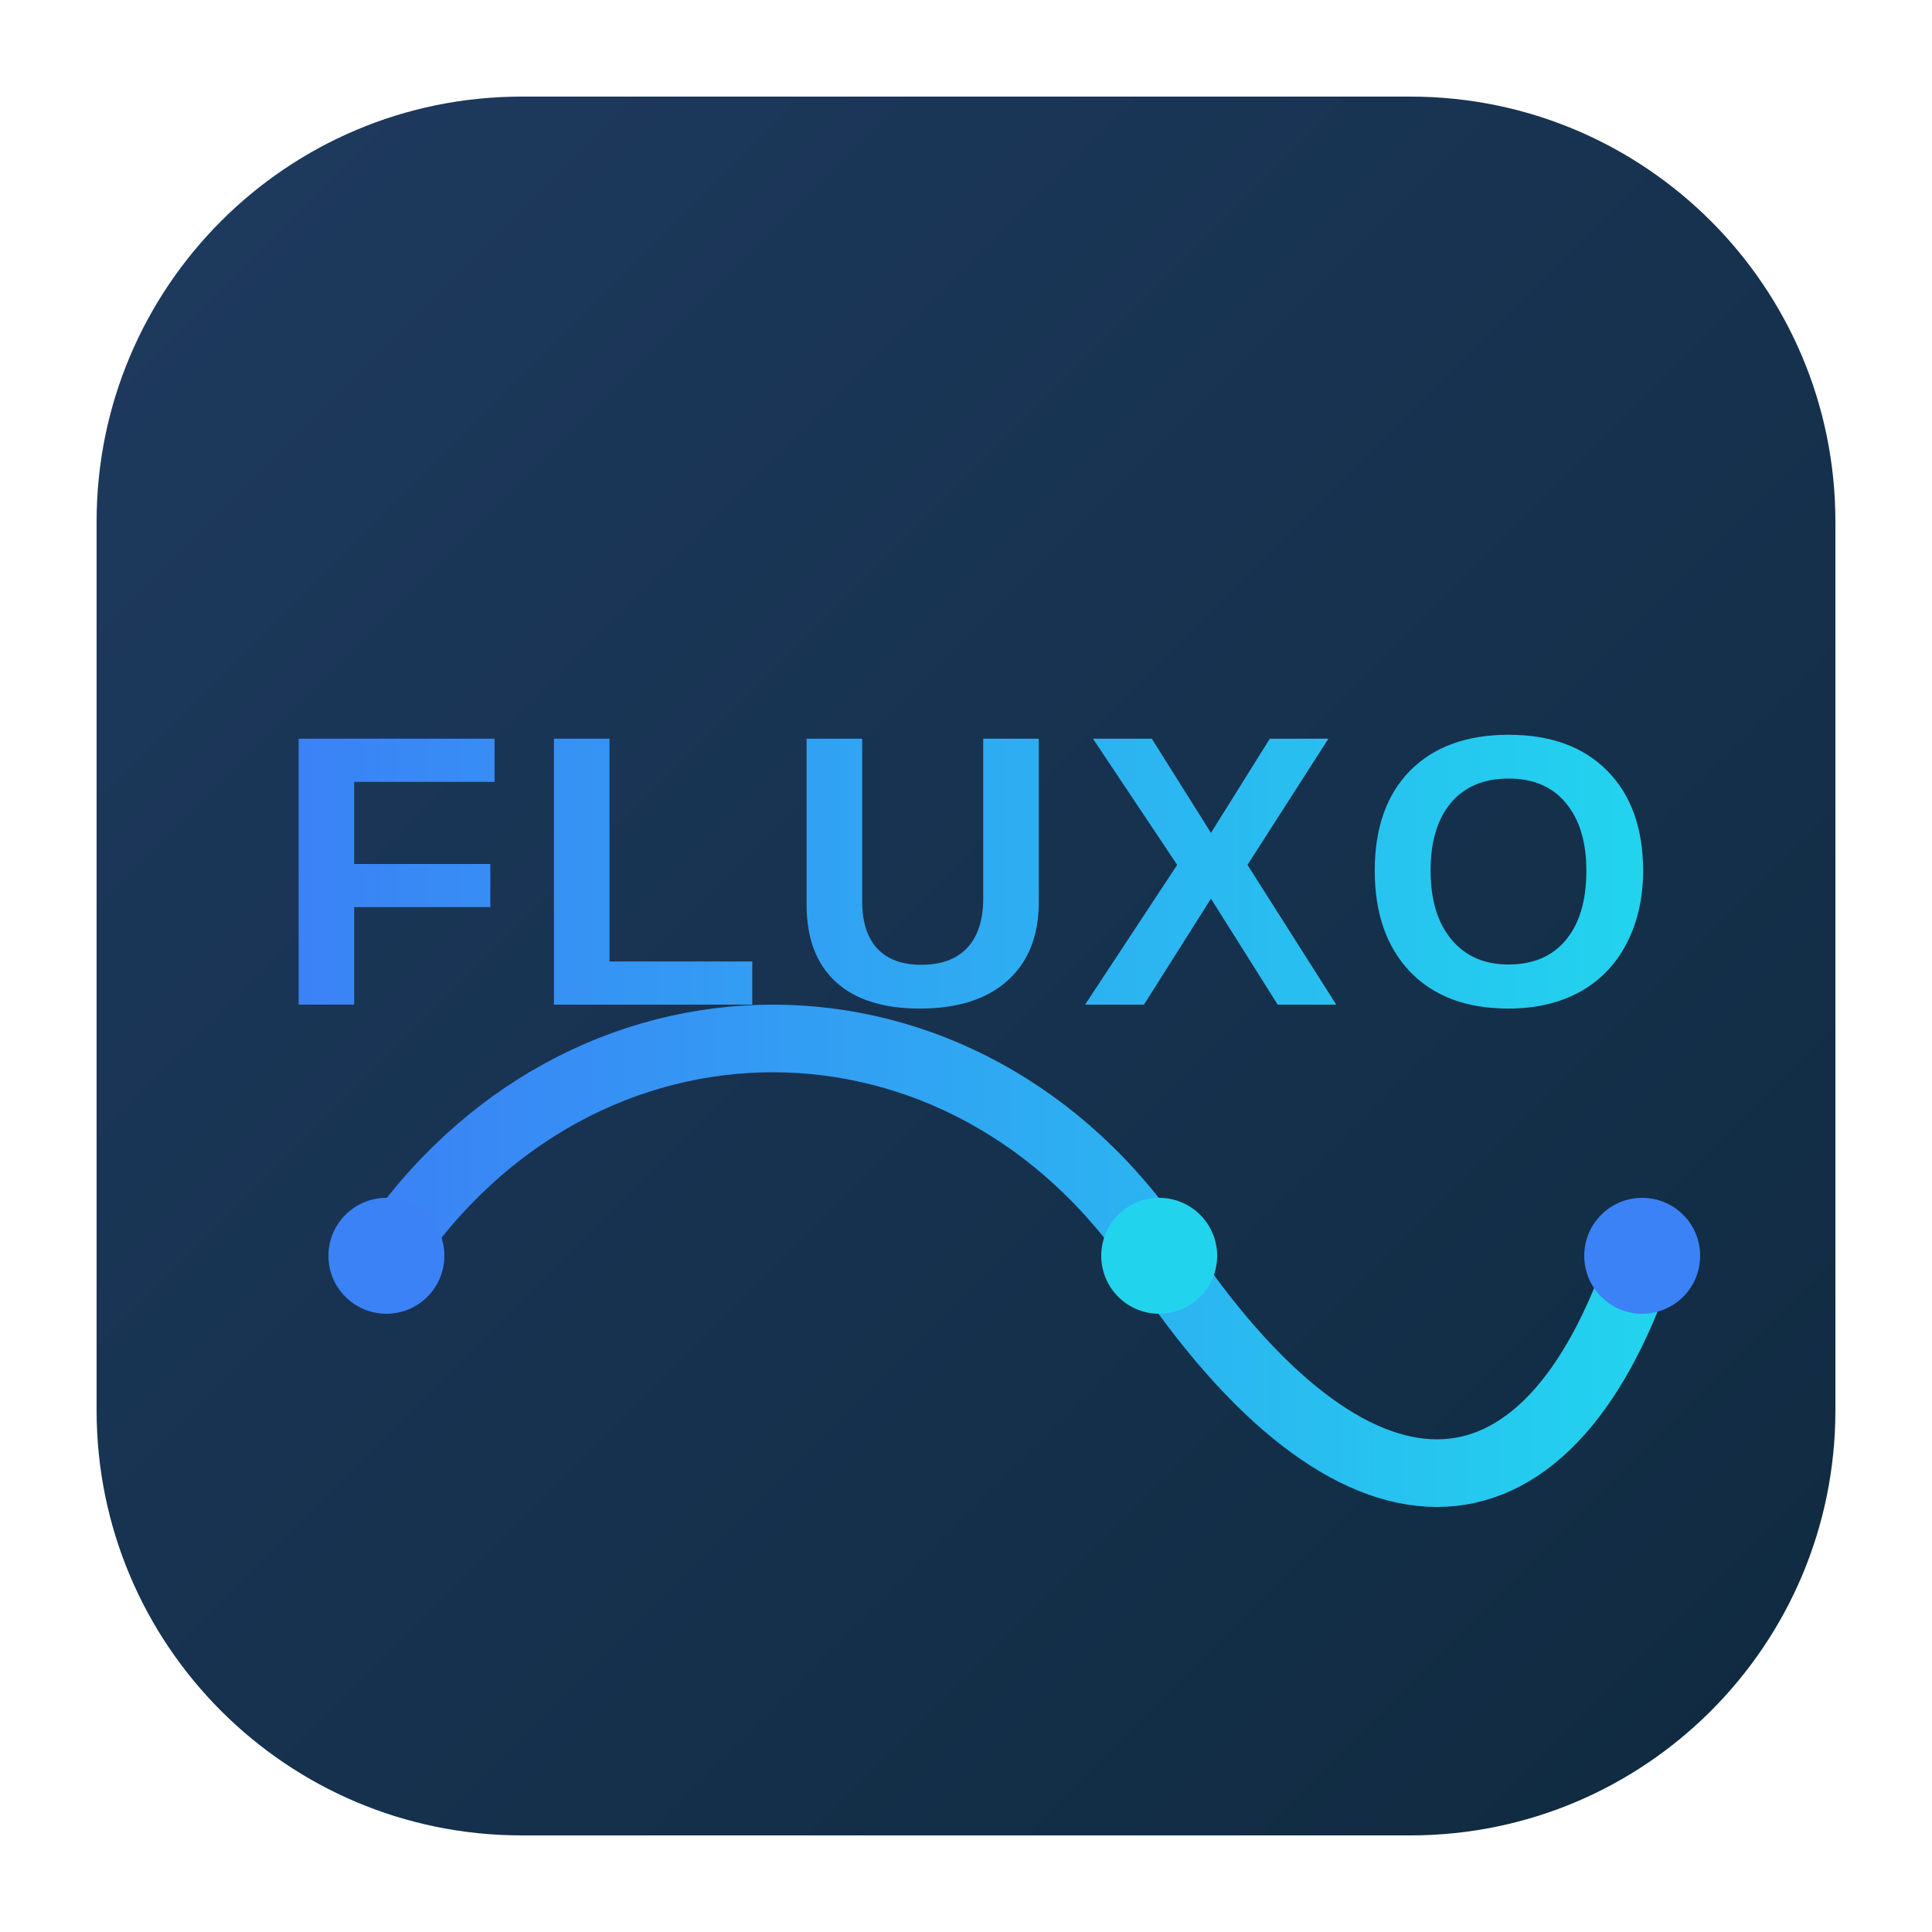
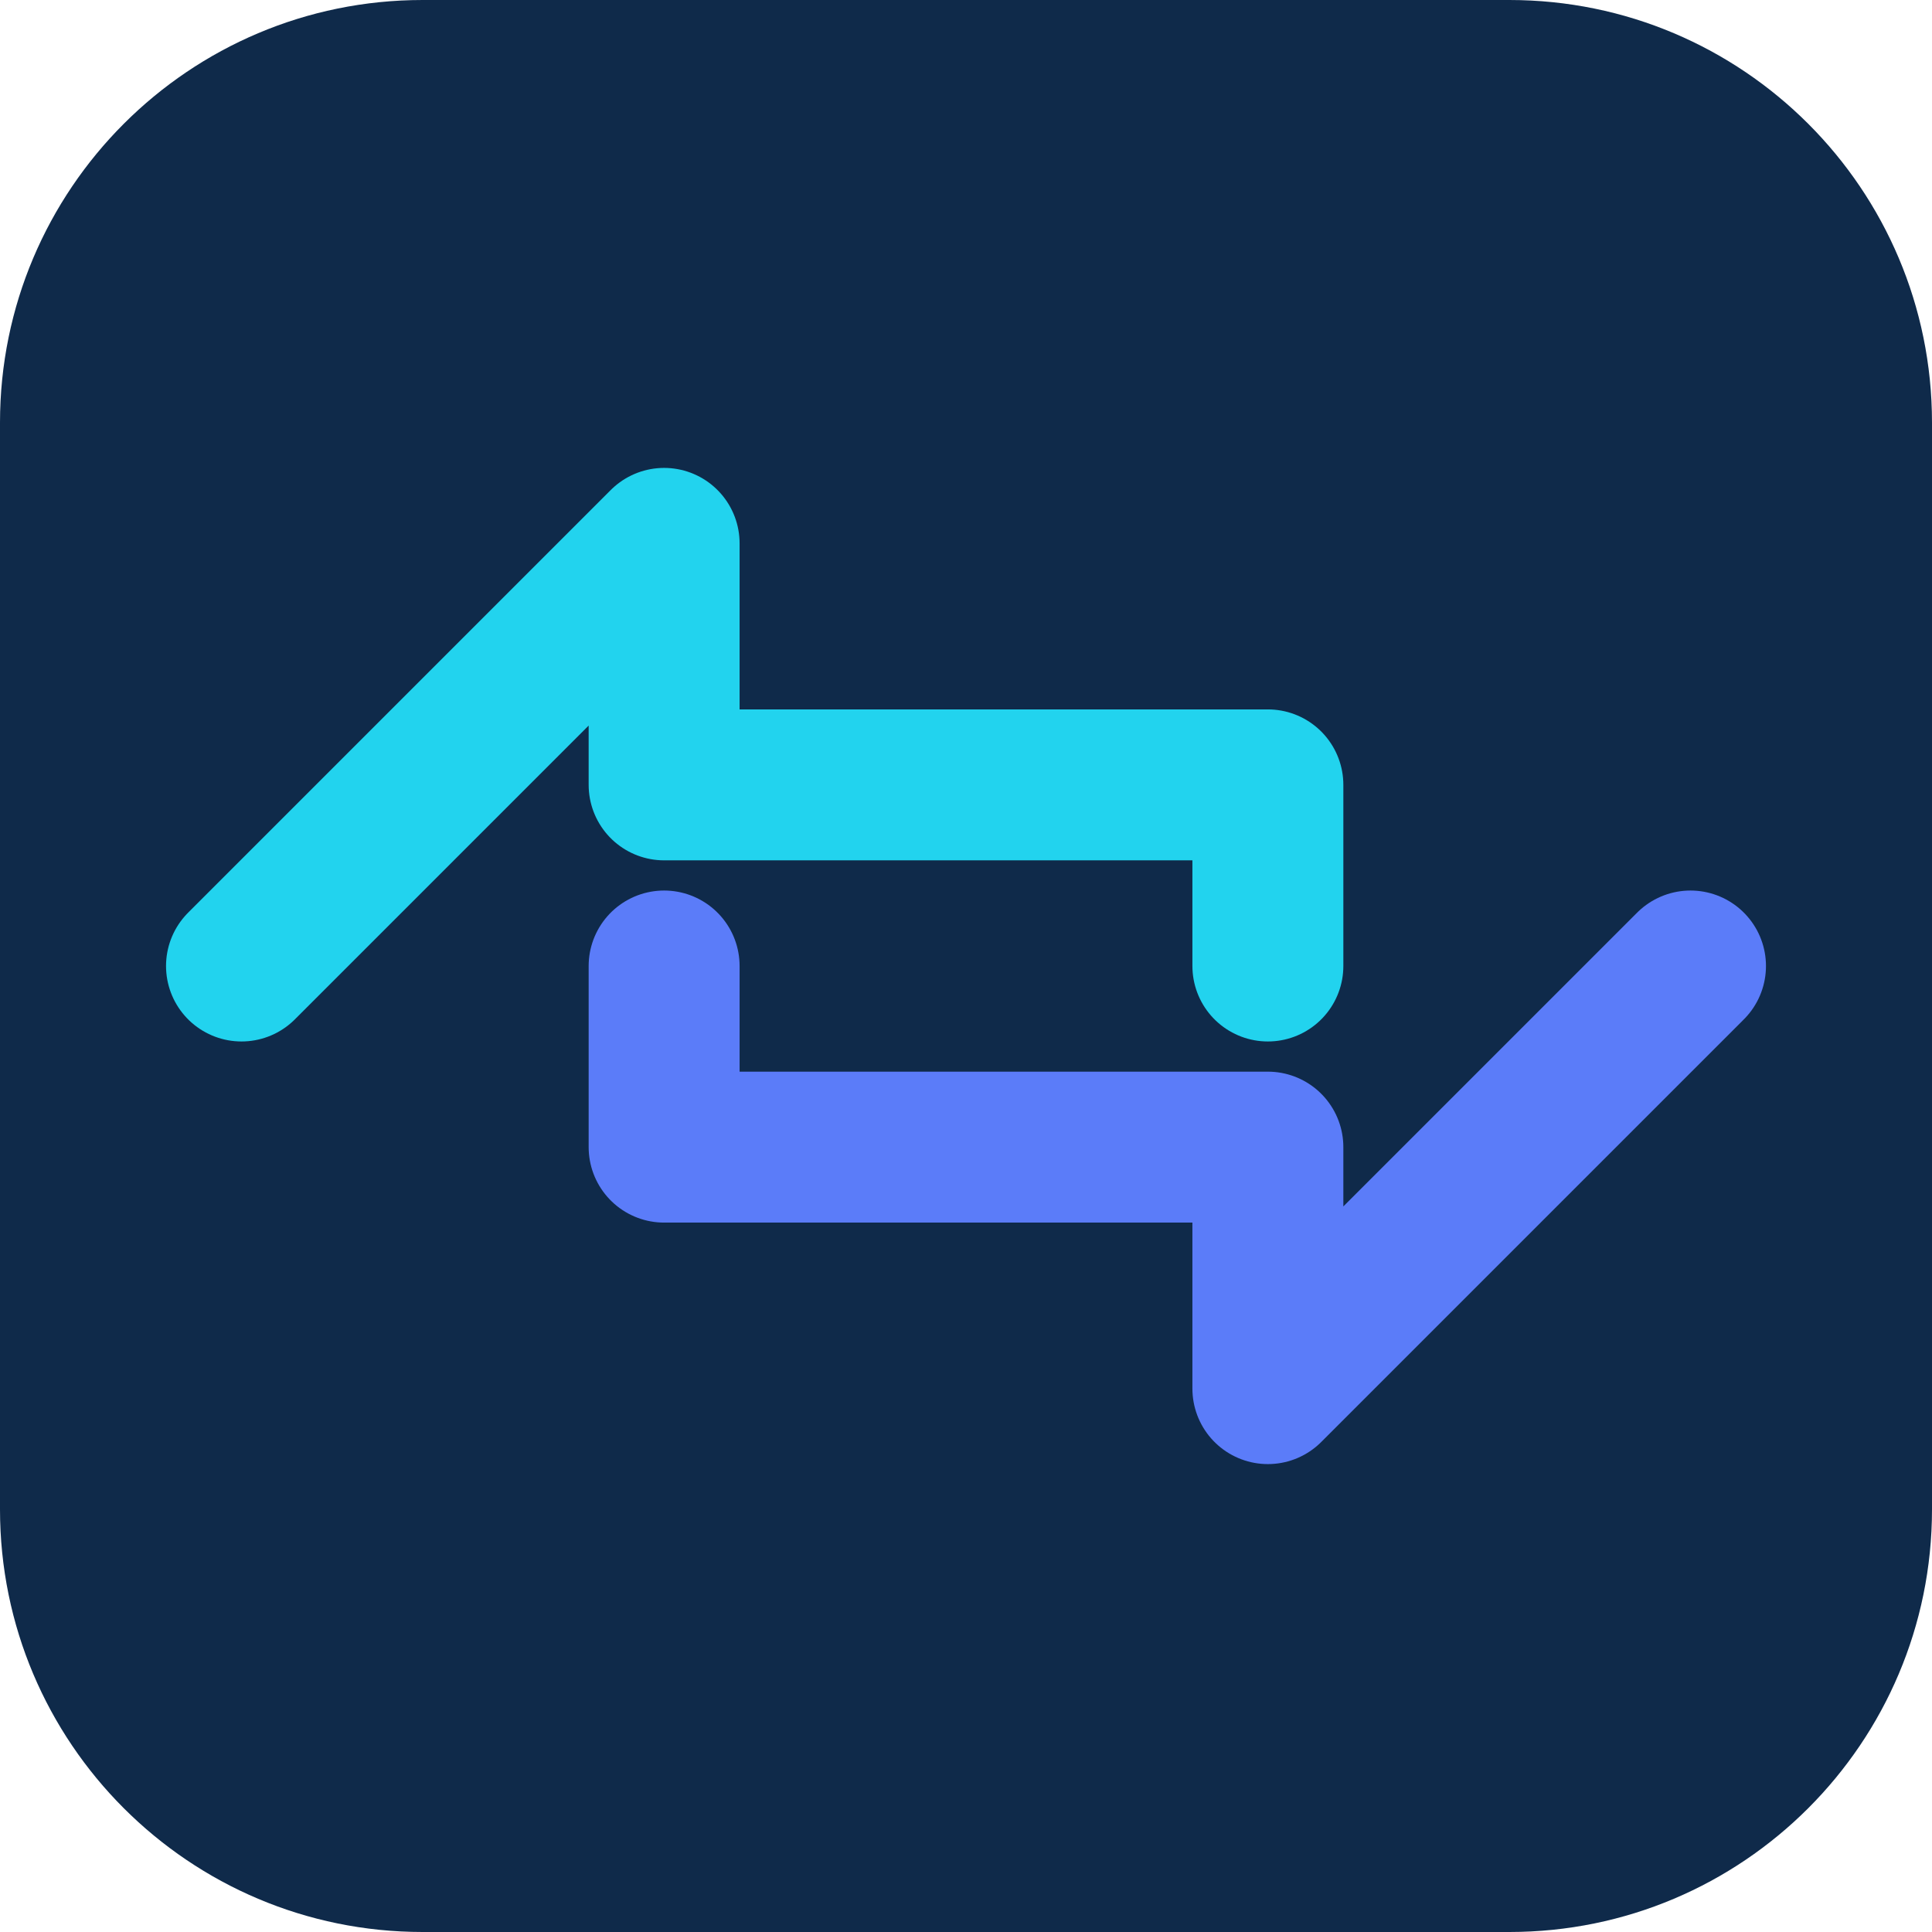
- <svg xmlns="http://www.w3.org/2000/svg" viewBox="0 0 100 100">
-   <defs>
-     <linearGradient id="bgGrad" x1="0%" y1="0%" x2="100%" y2="100%">
-       <stop offset="0%" stop-color="#1e3a5f" />
-       <stop offset="100%" stop-color="#0f2a3f" />
-     </linearGradient>
-     <linearGradient id="flowGrad" x1="0%" y1="0%" x2="100%" y2="0%">
-       <stop offset="0%" stop-color="#3b82f6" />
-       <stop offset="100%" stop-color="#22d3ee" />
-     </linearGradient>
-   </defs>
-   <rect x="5" y="5" width="90" height="90" rx="22" fill="url(#bgGrad)" />
-   <text x="50" y="52" text-anchor="middle" font-family="Arial, Helvetica, sans-serif" font-size="20" font-weight="700" fill="url(#flowGrad)" letter-spacing="1">
-     FLUXO
-   </text>
-   <path d="M20 65 C30 50, 50 50, 60 65 S80 80, 85 65" stroke="url(#flowGrad)" stroke-width="3.5" fill="none" stroke-linecap="round" />
-   <circle cx="20" cy="65" r="3" fill="#3b82f6" />
-   <circle cx="60" cy="65" r="3" fill="#22d3ee" />
-   <circle cx="85" cy="65" r="3" fill="#3b82f6" />
+ <svg xmlns="http://www.w3.org/2000/svg" viewBox="0 0 64 64" width="64" height="64">
+   <rect width="64" height="64" rx="14" fill="#0f2a4a" />
+   <path d="M8 32 L22 18 L22 26 L42 26 L42 32" fill="none" stroke="#22d3ee" stroke-width="5" stroke-linejoin="round" stroke-linecap="round" />
+   <path d="M56 32 L42 46 L42 38 L22 38 L22 32" fill="none" stroke="#5b7cf9" stroke-width="5" stroke-linejoin="round" stroke-linecap="round" />
</svg>
